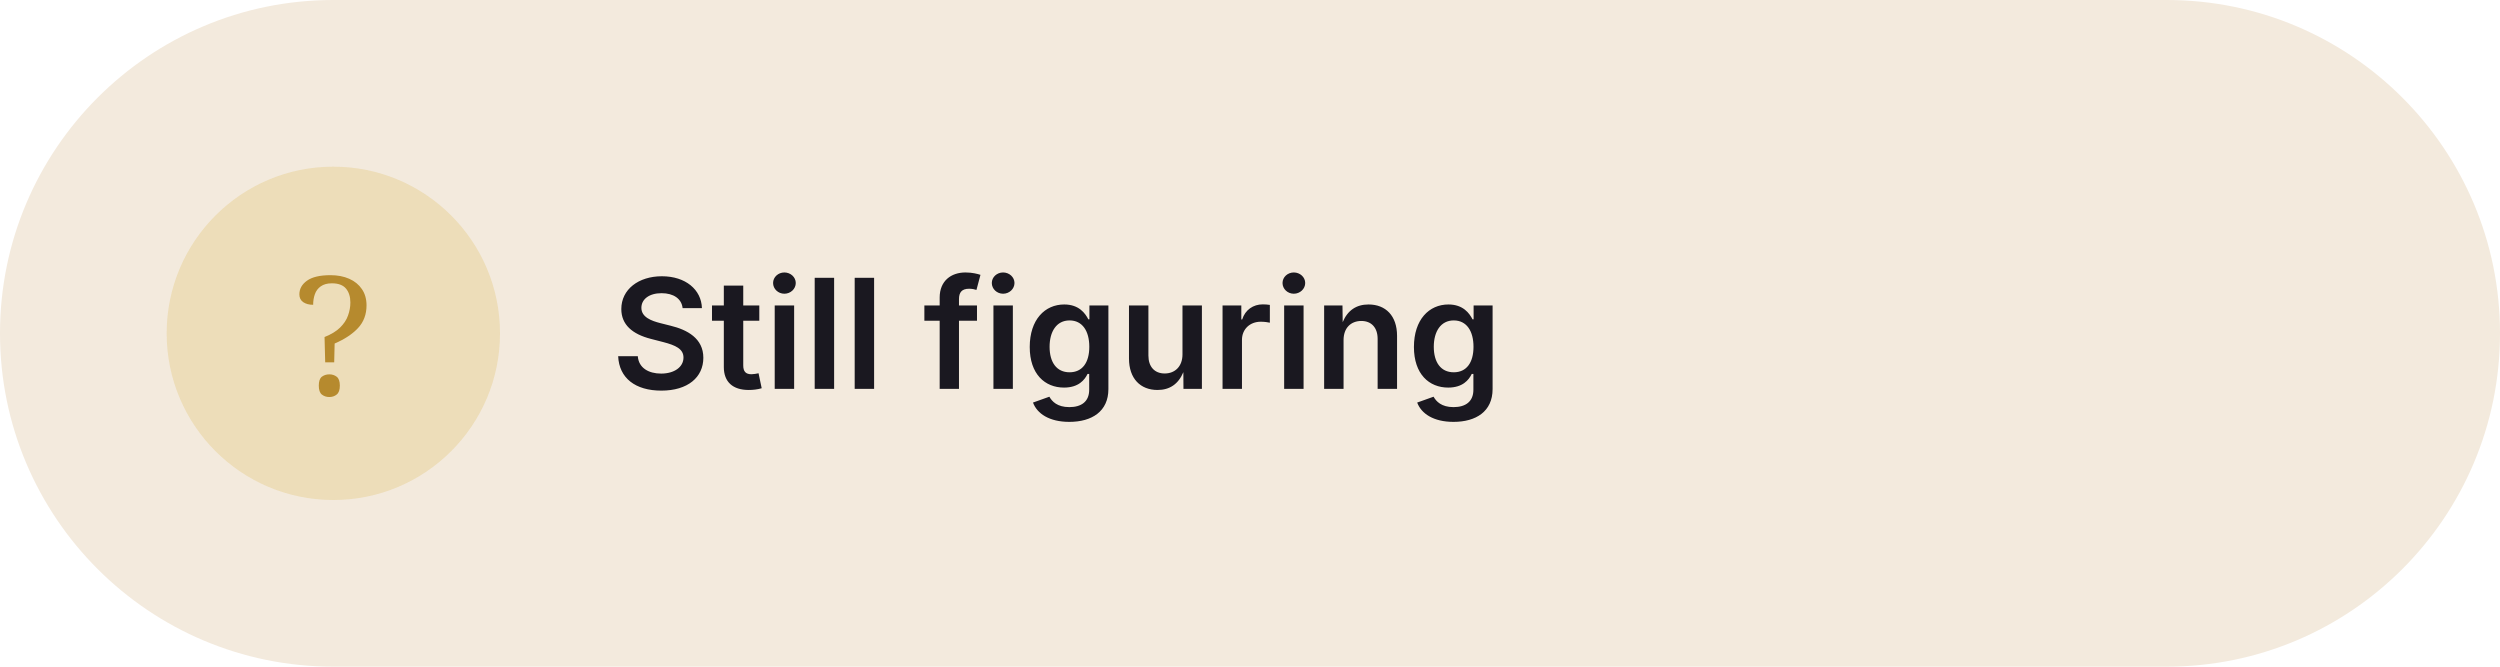
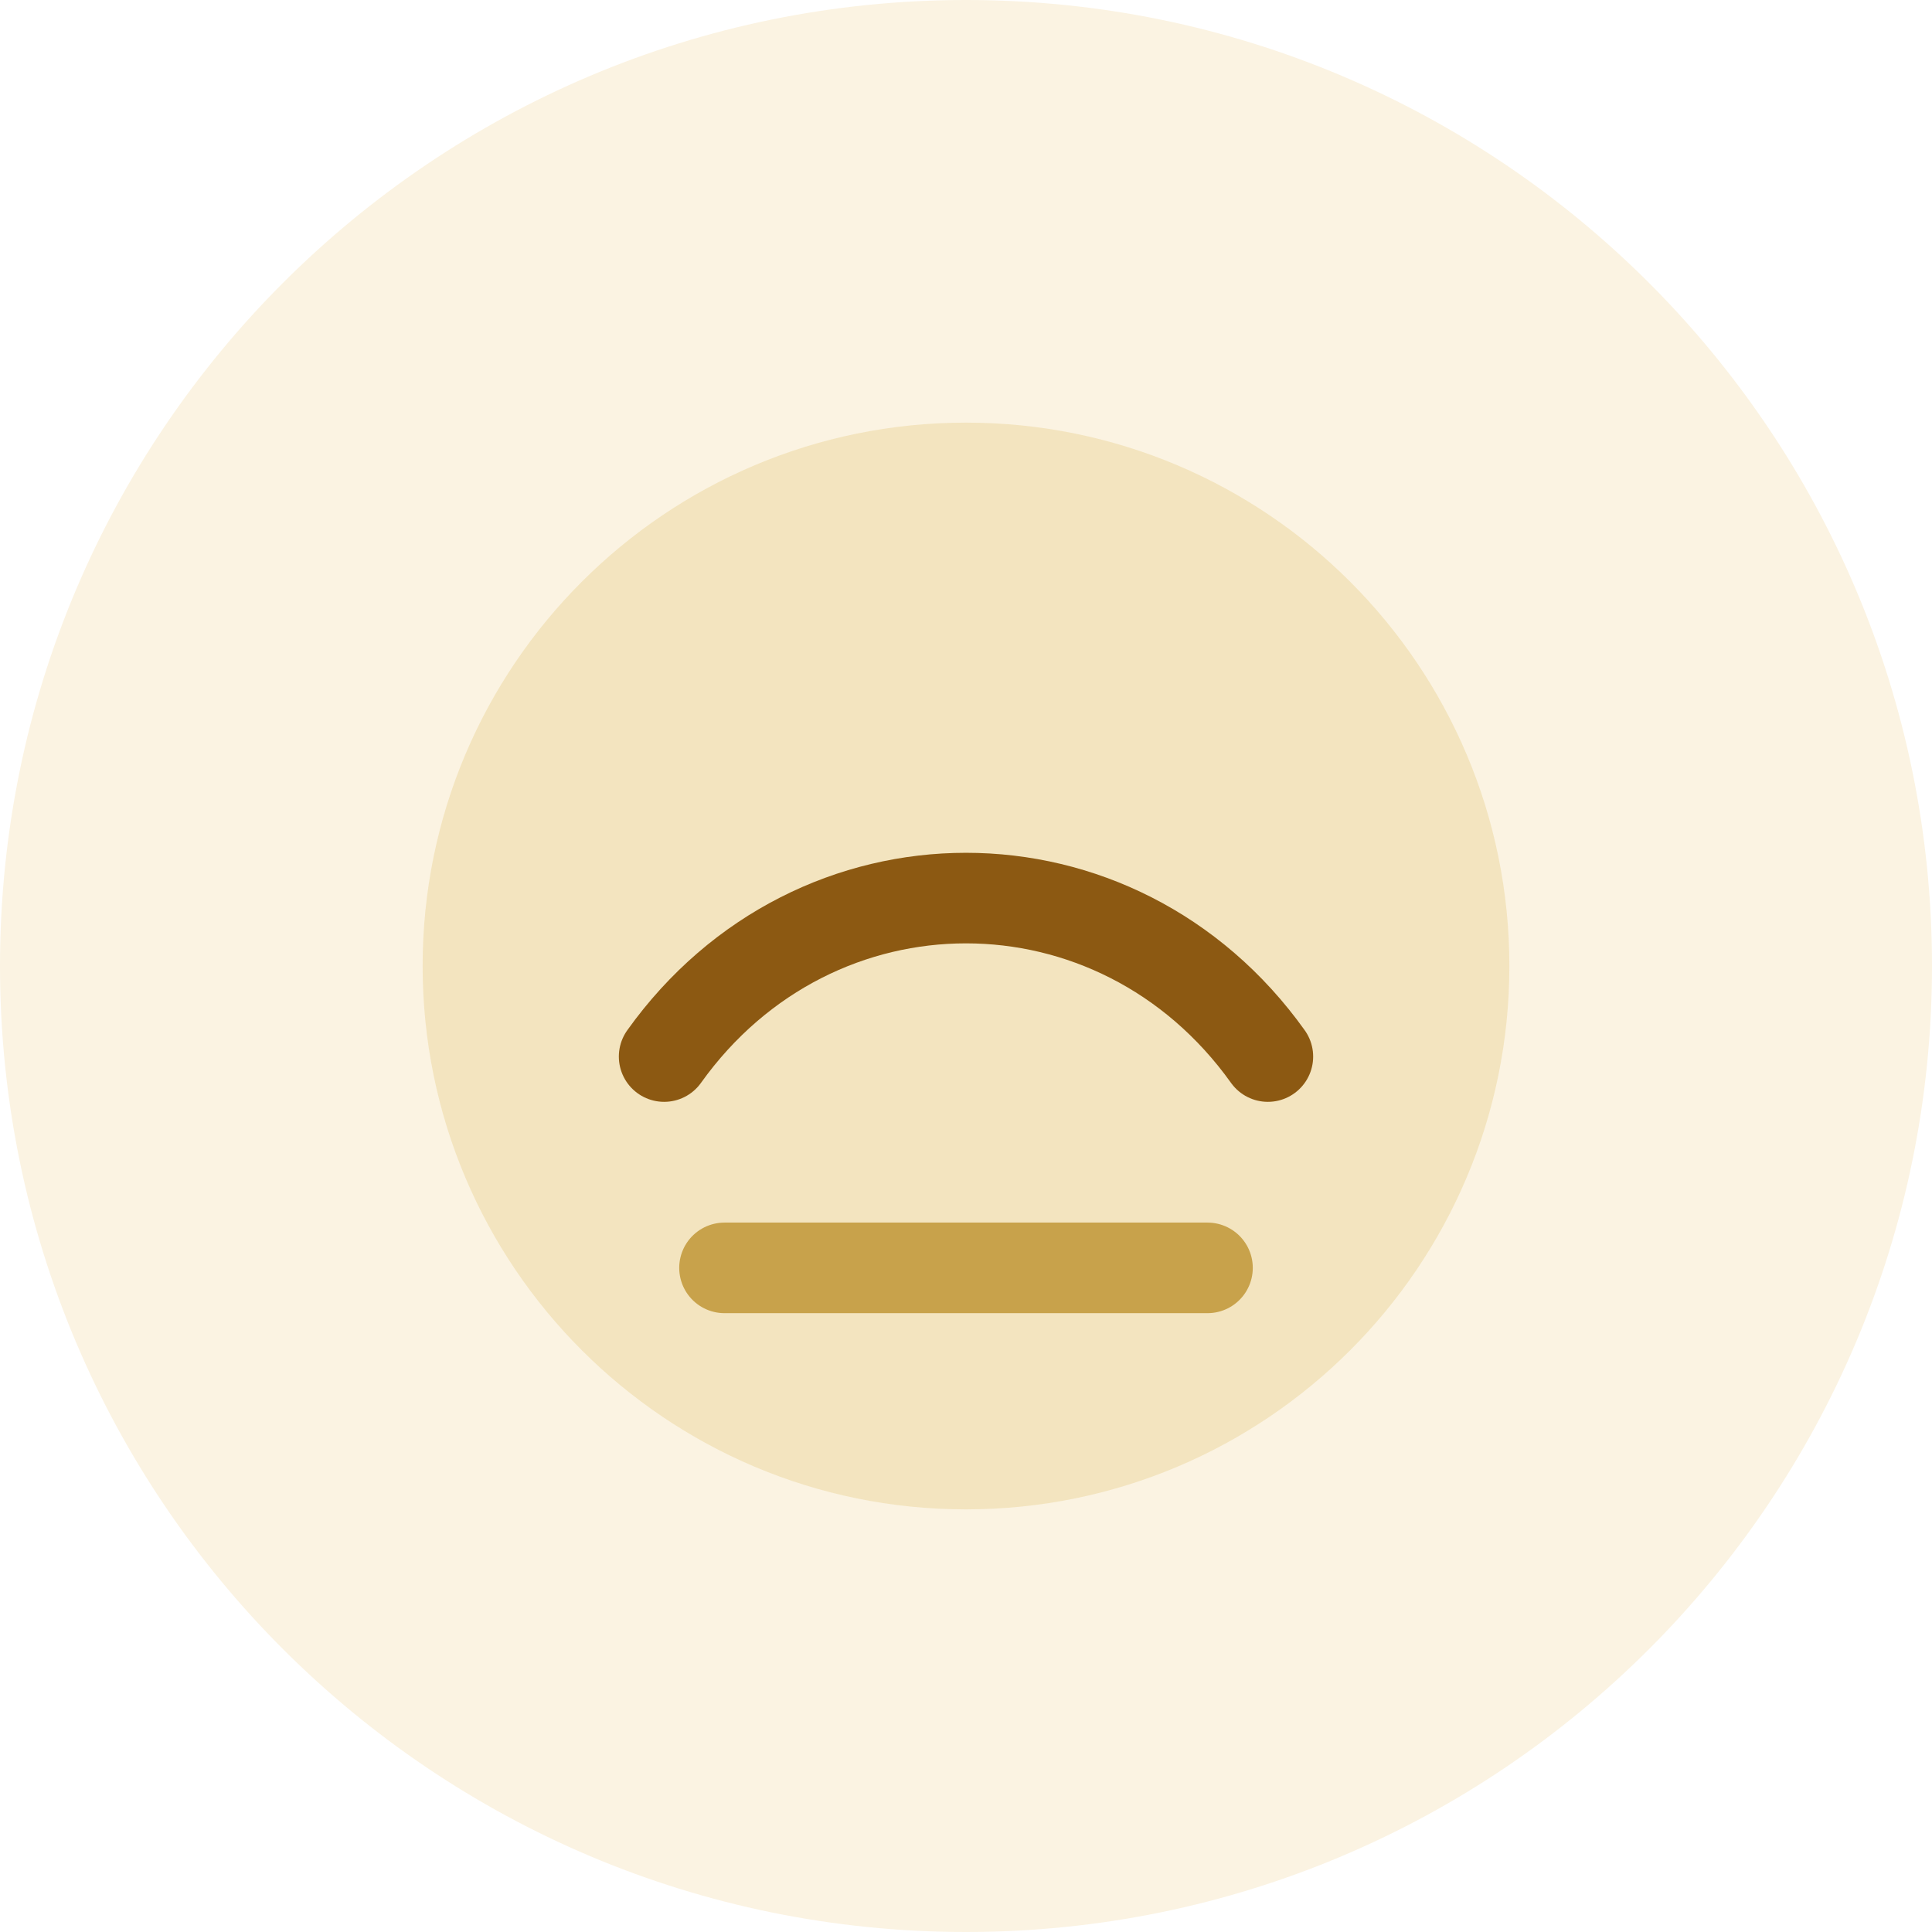
- <svg xmlns="http://www.w3.org/2000/svg" width="360" height="96" viewBox="0 0 360 96" fill="none">
-   <defs />
-   <rect width="360" height="96" rx="48" fill="#F3EADD" />
-   <circle cx="48" cy="48" r="24" fill="#E8D29A" opacity=".55" />
-   <text x="48" y="57" text-anchor="middle" font-family="Cormorant Garamond, Georgia, serif" font-size="24" fill="#B68A2E">?</text>
-   <text x="88" y="56" font-family="Inter, Arial, sans-serif" font-size="22" font-weight="600" fill="#1A1820">Still figuring</text>
+ <svg xmlns="http://www.w3.org/2000/svg" width="64" height="64" viewBox="0 0 64 64" fill="none">
+   <rect width="64" height="64" rx="32" fill="#FBF3E2" />
+   <circle cx="32" cy="32" r="18" fill="#E5C97D" opacity="0.35" />
+   <path d="M22 35c5-7 15-7 20 0" stroke="#8C5912" stroke-width="3" stroke-linecap="round" />
+   <path d="M24 42h16" stroke="#C8A24B" stroke-width="3" stroke-linecap="round" />
</svg>
